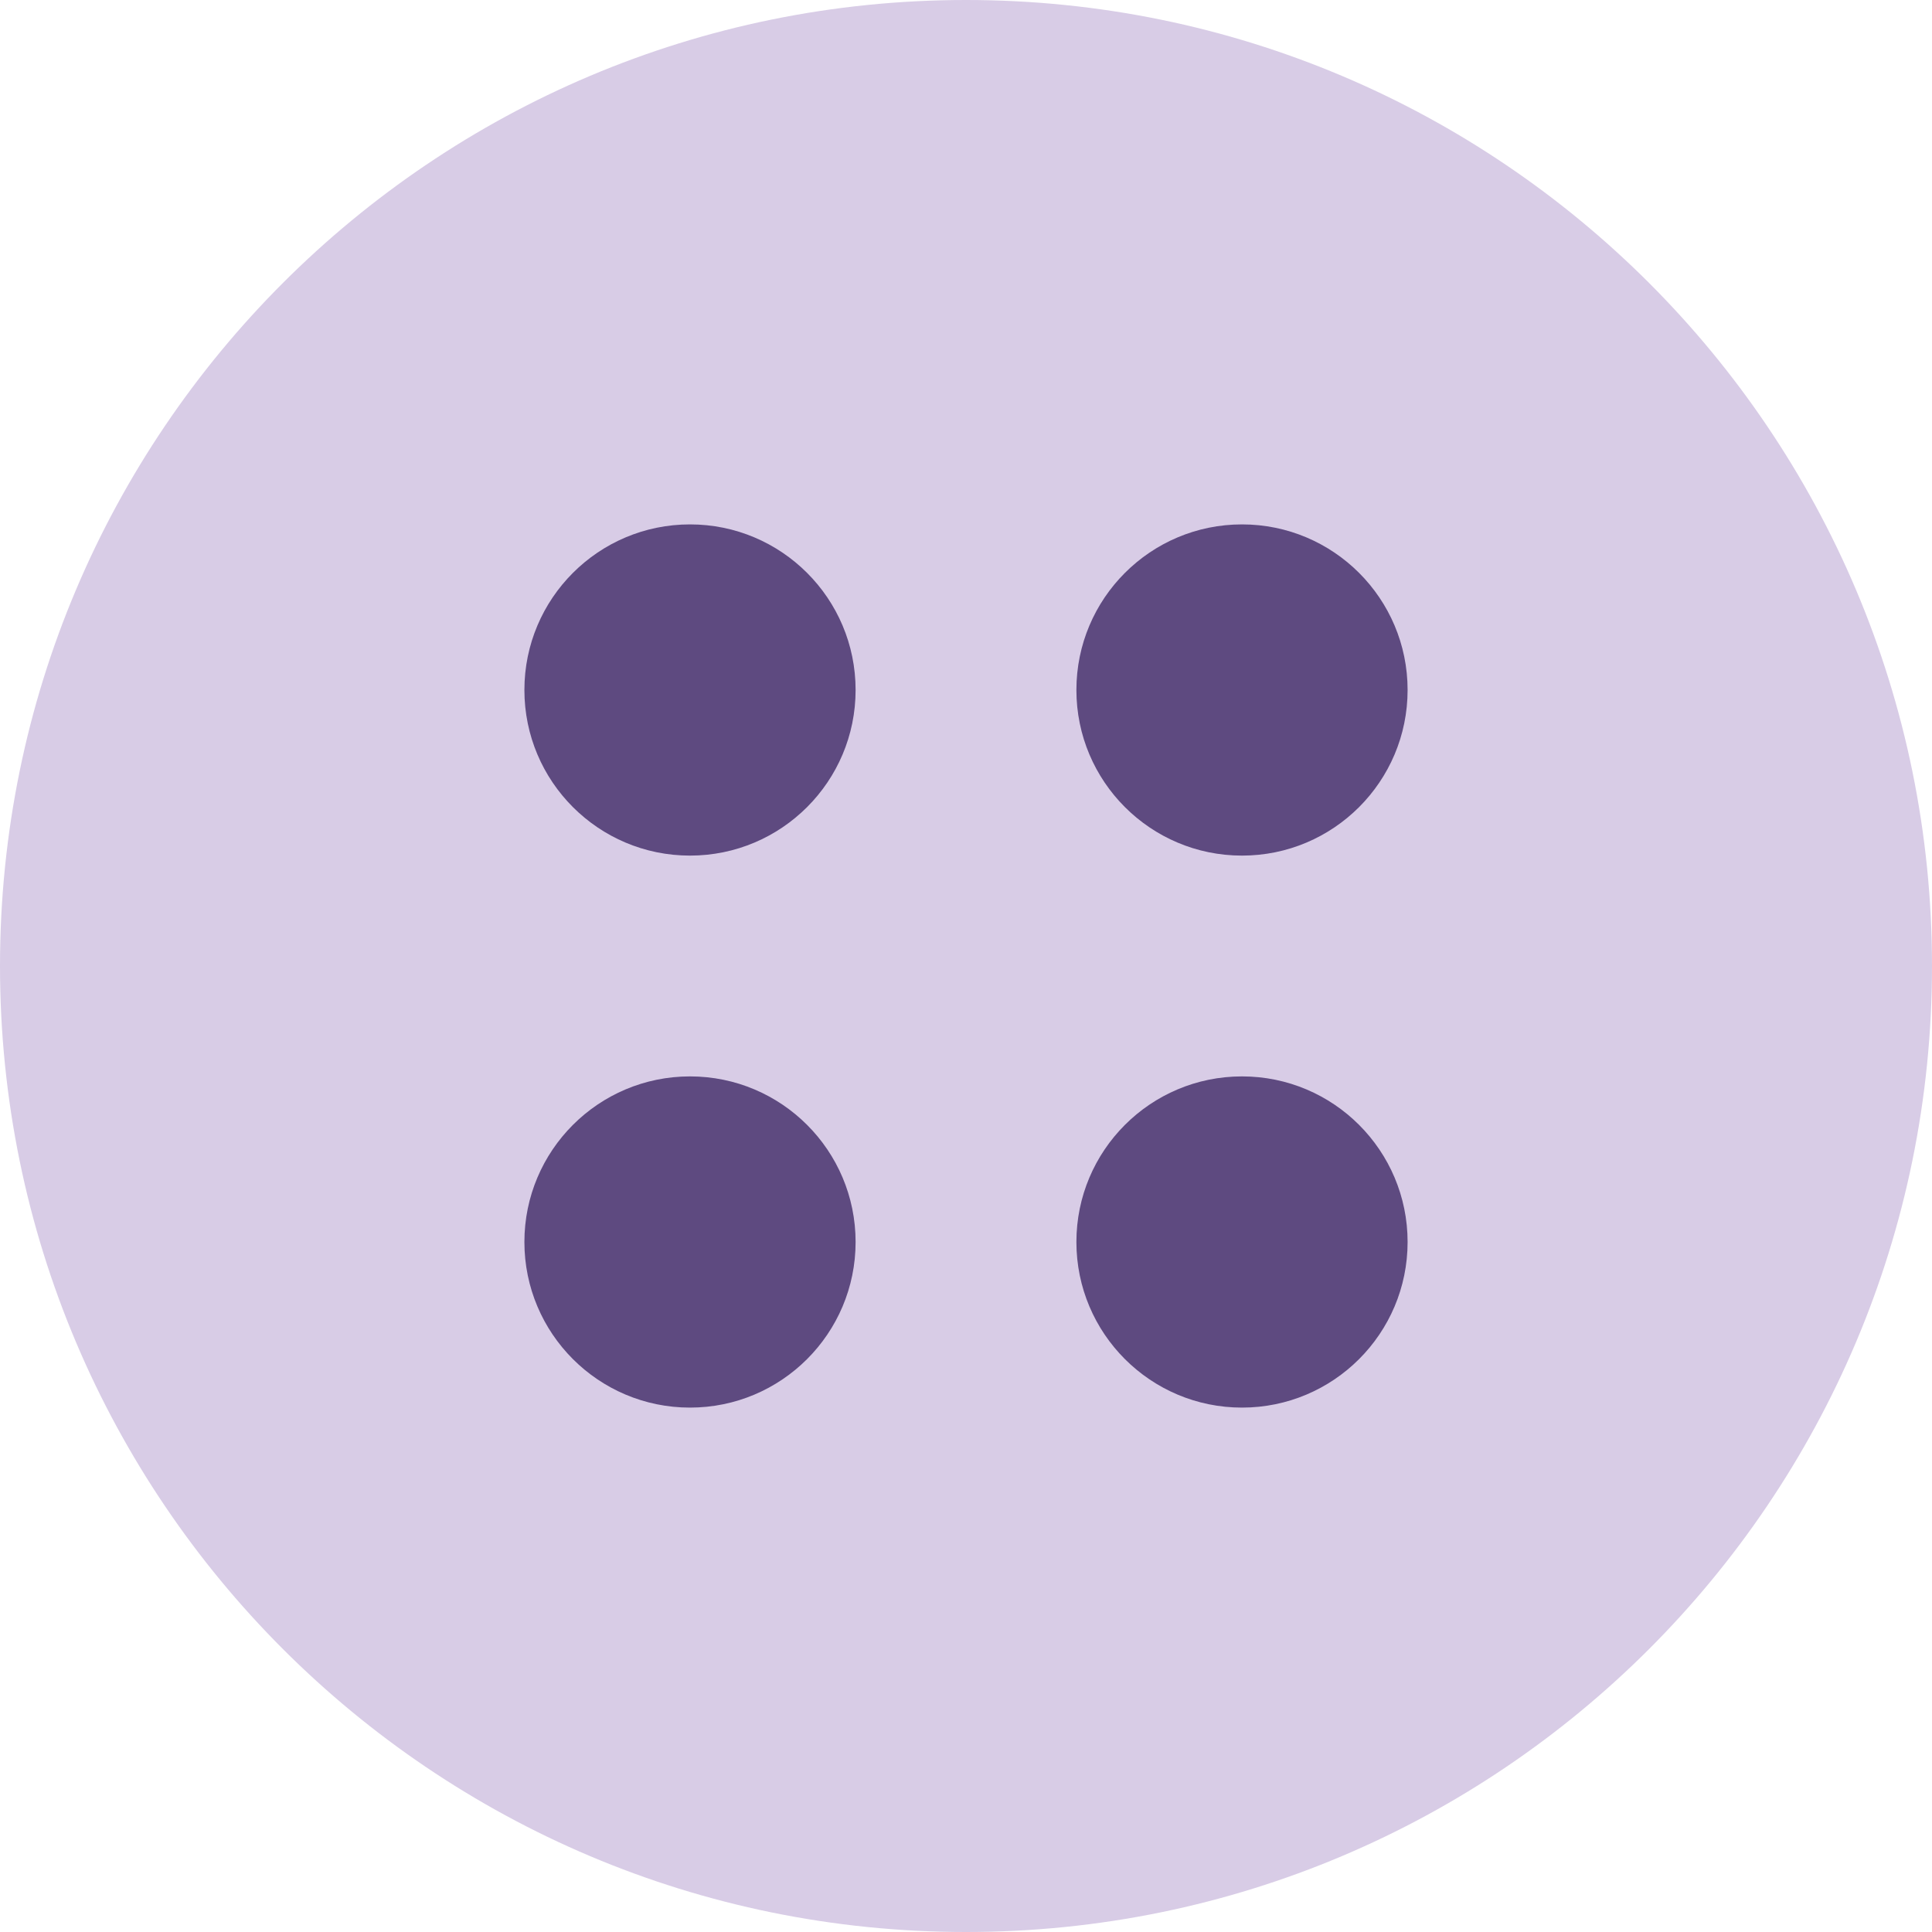
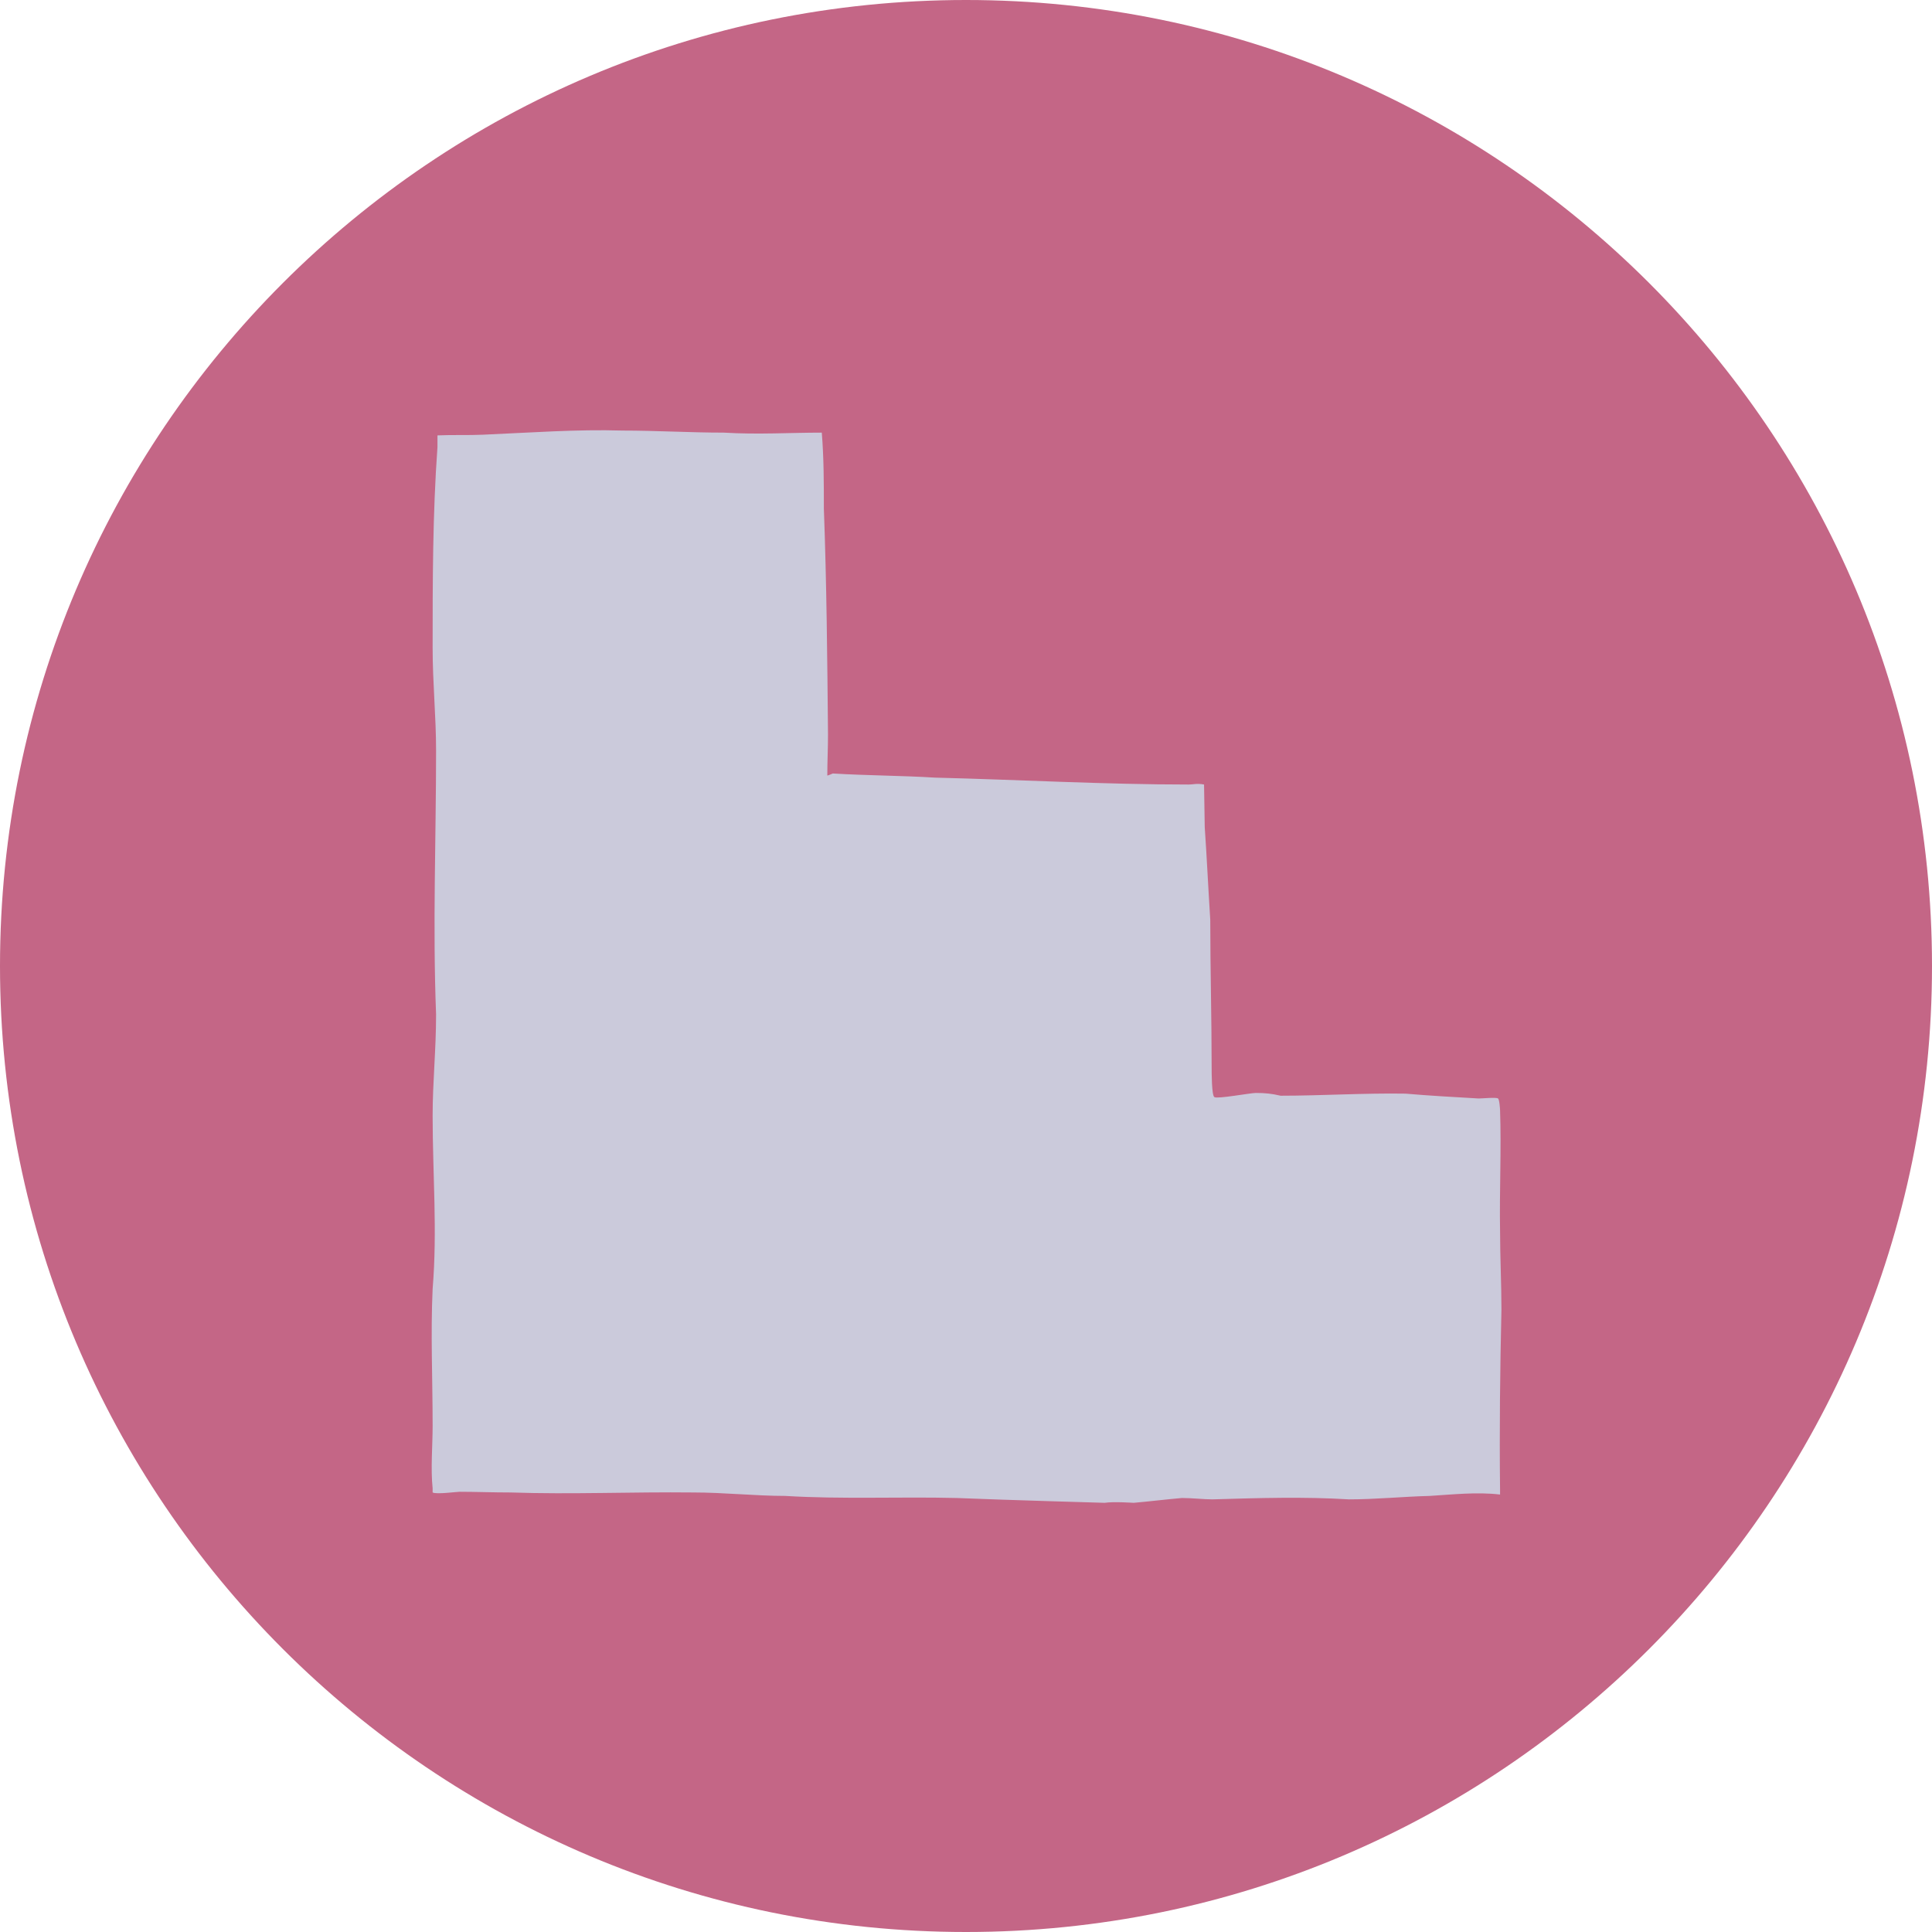
<svg xmlns="http://www.w3.org/2000/svg" width="28" height="28" viewBox="0 0 28 28" fill="none">
-   <circle cx="14" cy="14" r="14" fill="#D8CCE6" />
-   <circle cx="10" cy="10" r="2.4" fill="#5E4A80" />
-   <circle cx="10" cy="18" r="2.4" fill="#5E4A80" />
-   <circle cx="18" cy="10" r="2.4" fill="#5E4A80" />
-   <circle cx="18" cy="18" r="2.4" fill="#5E4A80" />
+   <circle cx="14" cy="14" r="14" transform="rotate(90 14 14)" fill="#C46686" />
+   <path d="M13.86 21.71C13.04 21.69 12.2 21.73 11.38 21.68C10.95 21.68 10.49 21.63 10.05 21.63C9.16 21.62 8.28 21.66 7.4 21.63C7.14 21.63 6.89 21.62 6.66 21.62C6.62 21.62 6.32 21.66 6.27 21.63C6.27 21.63 6.27 21.57 6.27 21.57C6.24 21.29 6.27 20.94 6.27 20.67C6.27 19.98 6.24 19.33 6.27 18.68C6.34 17.83 6.27 17.02 6.27 16.17C6.27 15.68 6.32 15.22 6.32 14.7C6.27 13.42 6.32 12.16 6.32 10.88C6.32 10.38 6.27 9.9 6.27 9.39C6.27 8.44 6.27 7.45 6.34 6.48C6.34 6.42 6.34 6.37 6.34 6.31C6.56 6.3 6.79 6.31 7 6.3C7.69 6.27 8.36 6.22 9.02 6.24C9.51 6.24 10 6.27 10.49 6.27C10.98 6.3 11.45 6.27 11.91 6.27C11.94 6.64 11.94 7 11.94 7.37C11.98 8.45 11.99 9.55 12 10.65C12 10.84 11.99 11.04 11.99 11.24C12 11.24 12.07 11.21 12.07 11.21C12.56 11.24 13.07 11.24 13.55 11.27C14.77 11.3 16.01 11.37 17.23 11.37C17.29 11.37 17.35 11.35 17.45 11.37L17.46 11.99C17.49 12.42 17.51 12.86 17.54 13.33C17.54 14.04 17.56 14.75 17.56 15.46C17.56 15.54 17.56 15.88 17.6 15.9C17.64 15.93 18.12 15.84 18.2 15.84C18.34 15.84 18.43 15.85 18.56 15.88C19.15 15.88 19.78 15.84 20.37 15.85C20.72 15.88 21.08 15.9 21.43 15.92C21.48 15.92 21.69 15.9 21.71 15.92C21.73 15.93 21.74 16.07 21.74 16.09C21.76 16.65 21.73 17.27 21.74 17.83C21.74 18.22 21.76 18.6 21.76 18.98C21.74 19.85 21.73 20.72 21.74 21.59C21.74 21.62 21.74 21.63 21.74 21.66C21.4 21.62 21.05 21.66 20.72 21.68C20.33 21.69 19.94 21.73 19.55 21.73C18.9 21.69 18.24 21.71 17.57 21.73C17.45 21.73 17.27 21.71 17.13 21.71C16.9 21.73 16.66 21.76 16.43 21.78C16.43 21.78 16.13 21.76 16.01 21.78C16.01 21.78 14.59 21.74 13.86 21.71L13.86 21.71Z" fill="#CBCADB" />
</svg>
